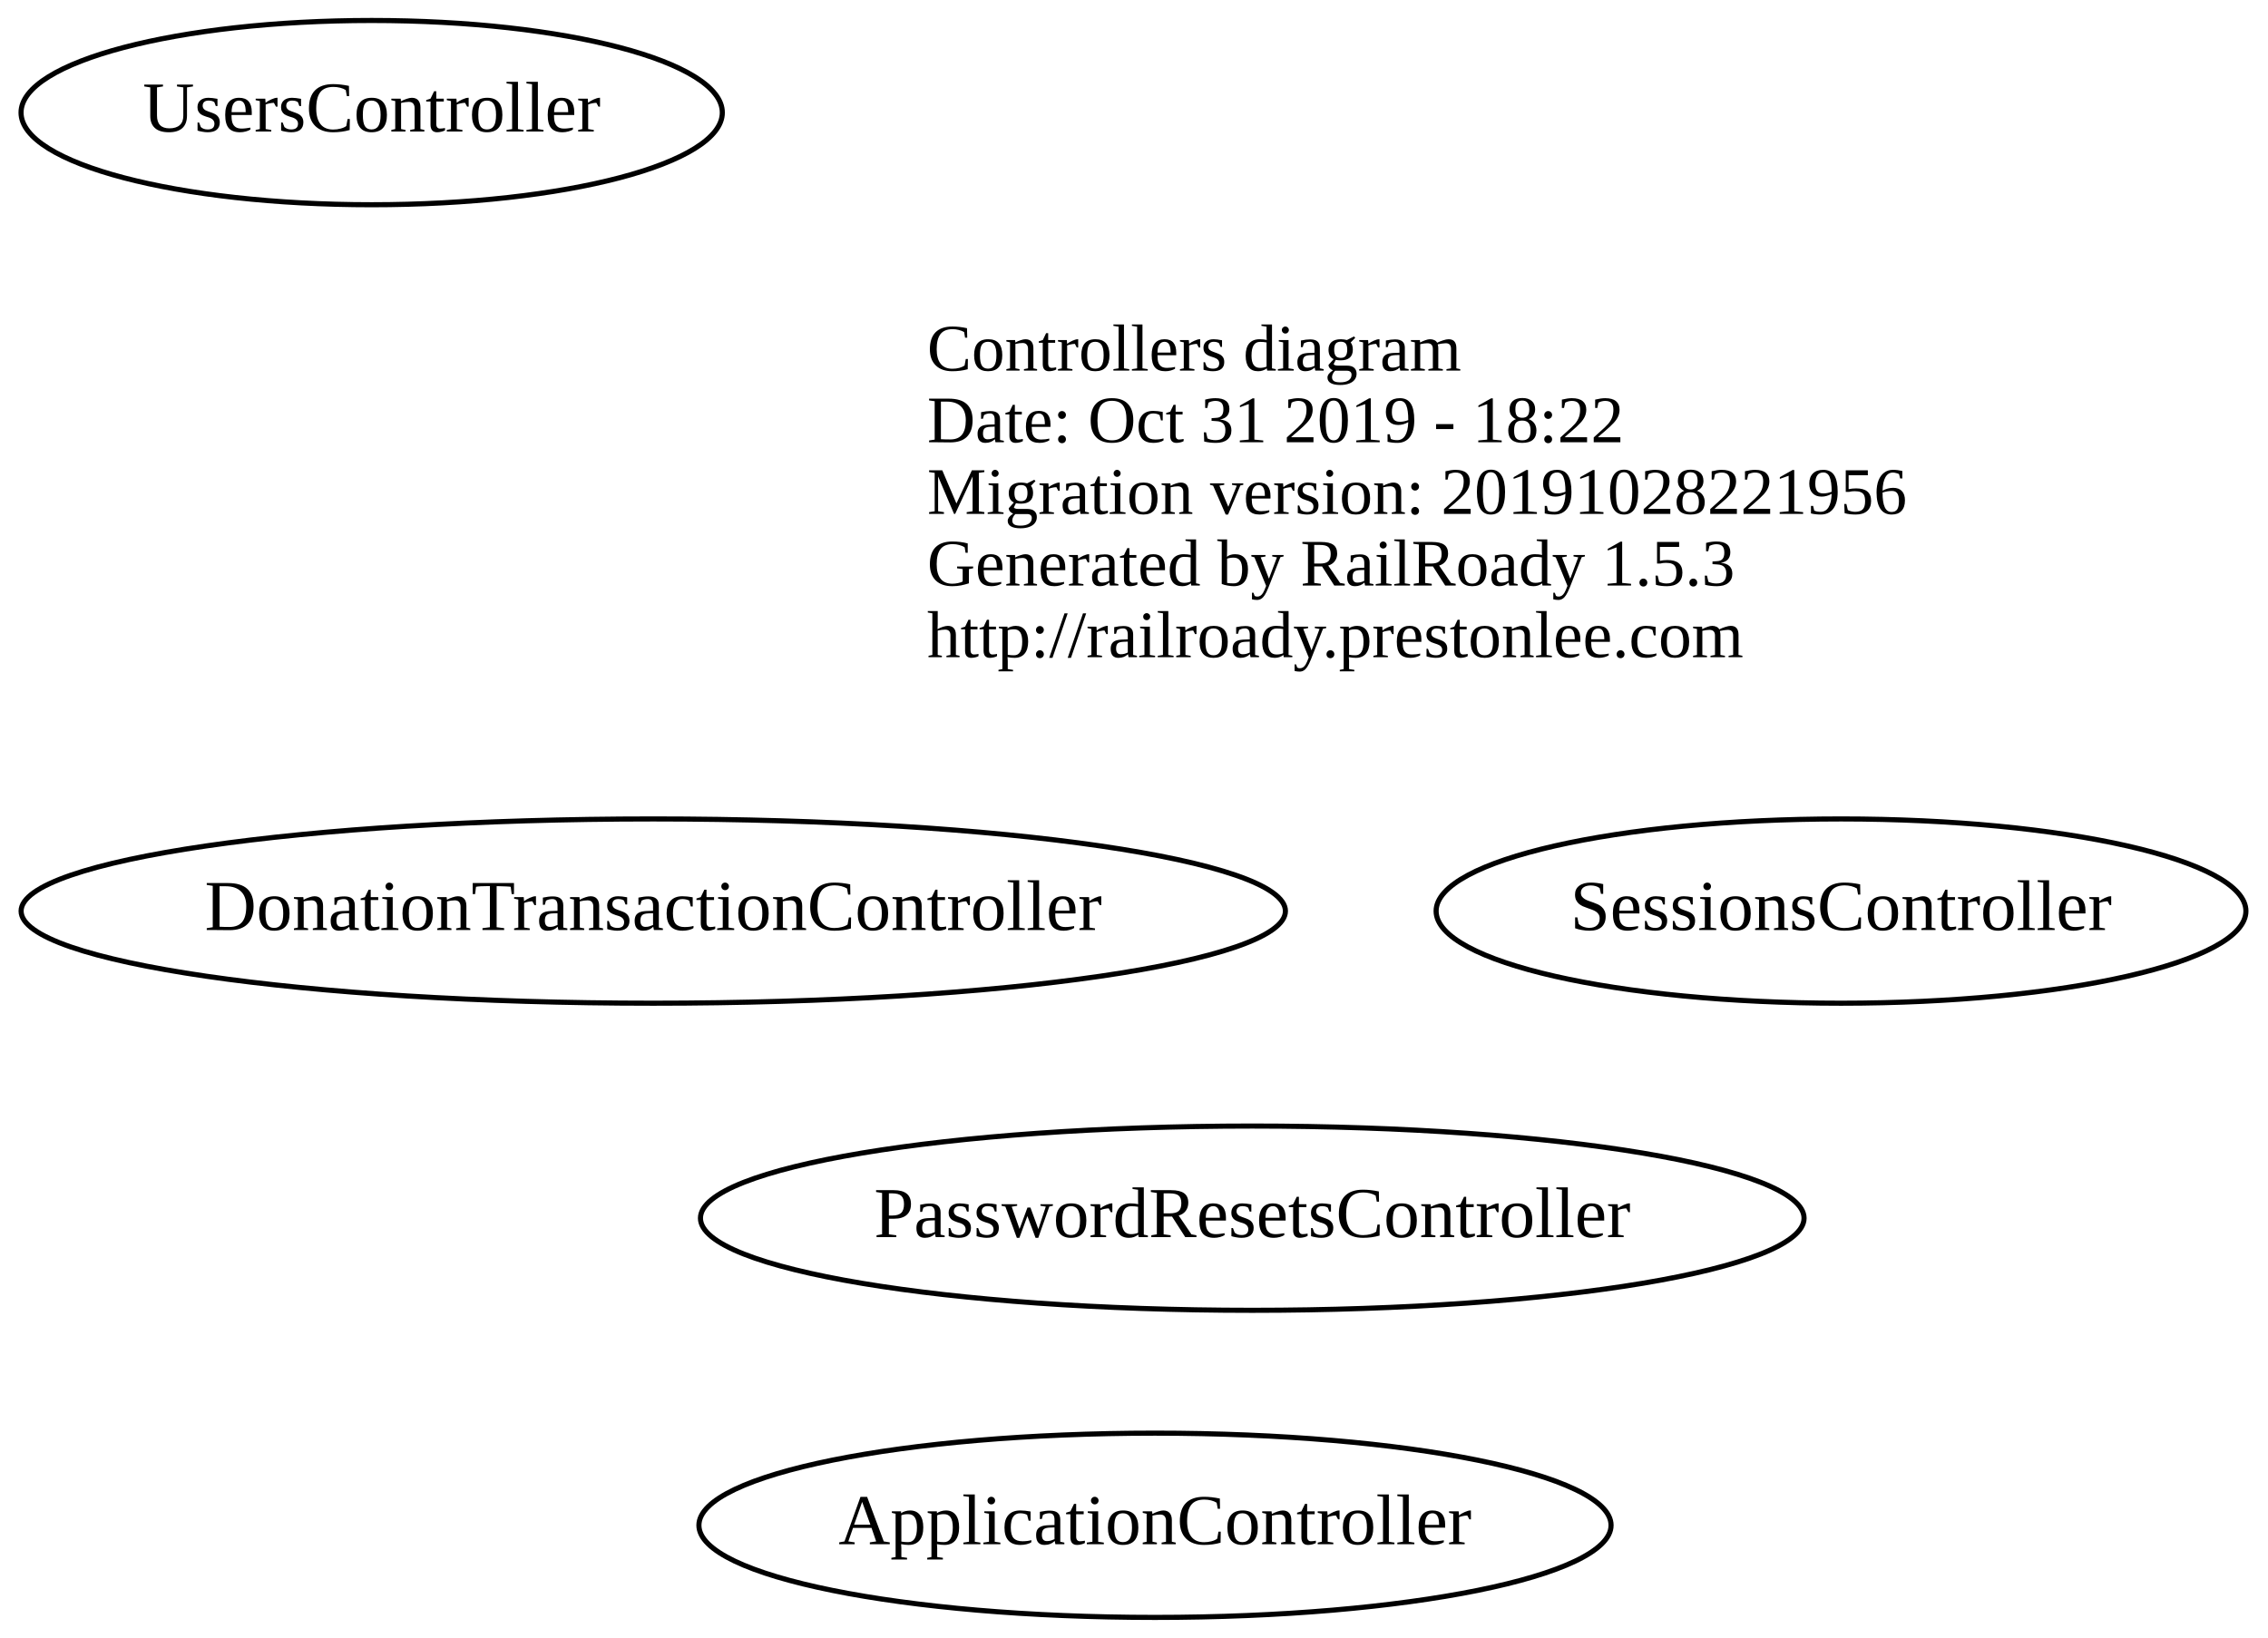
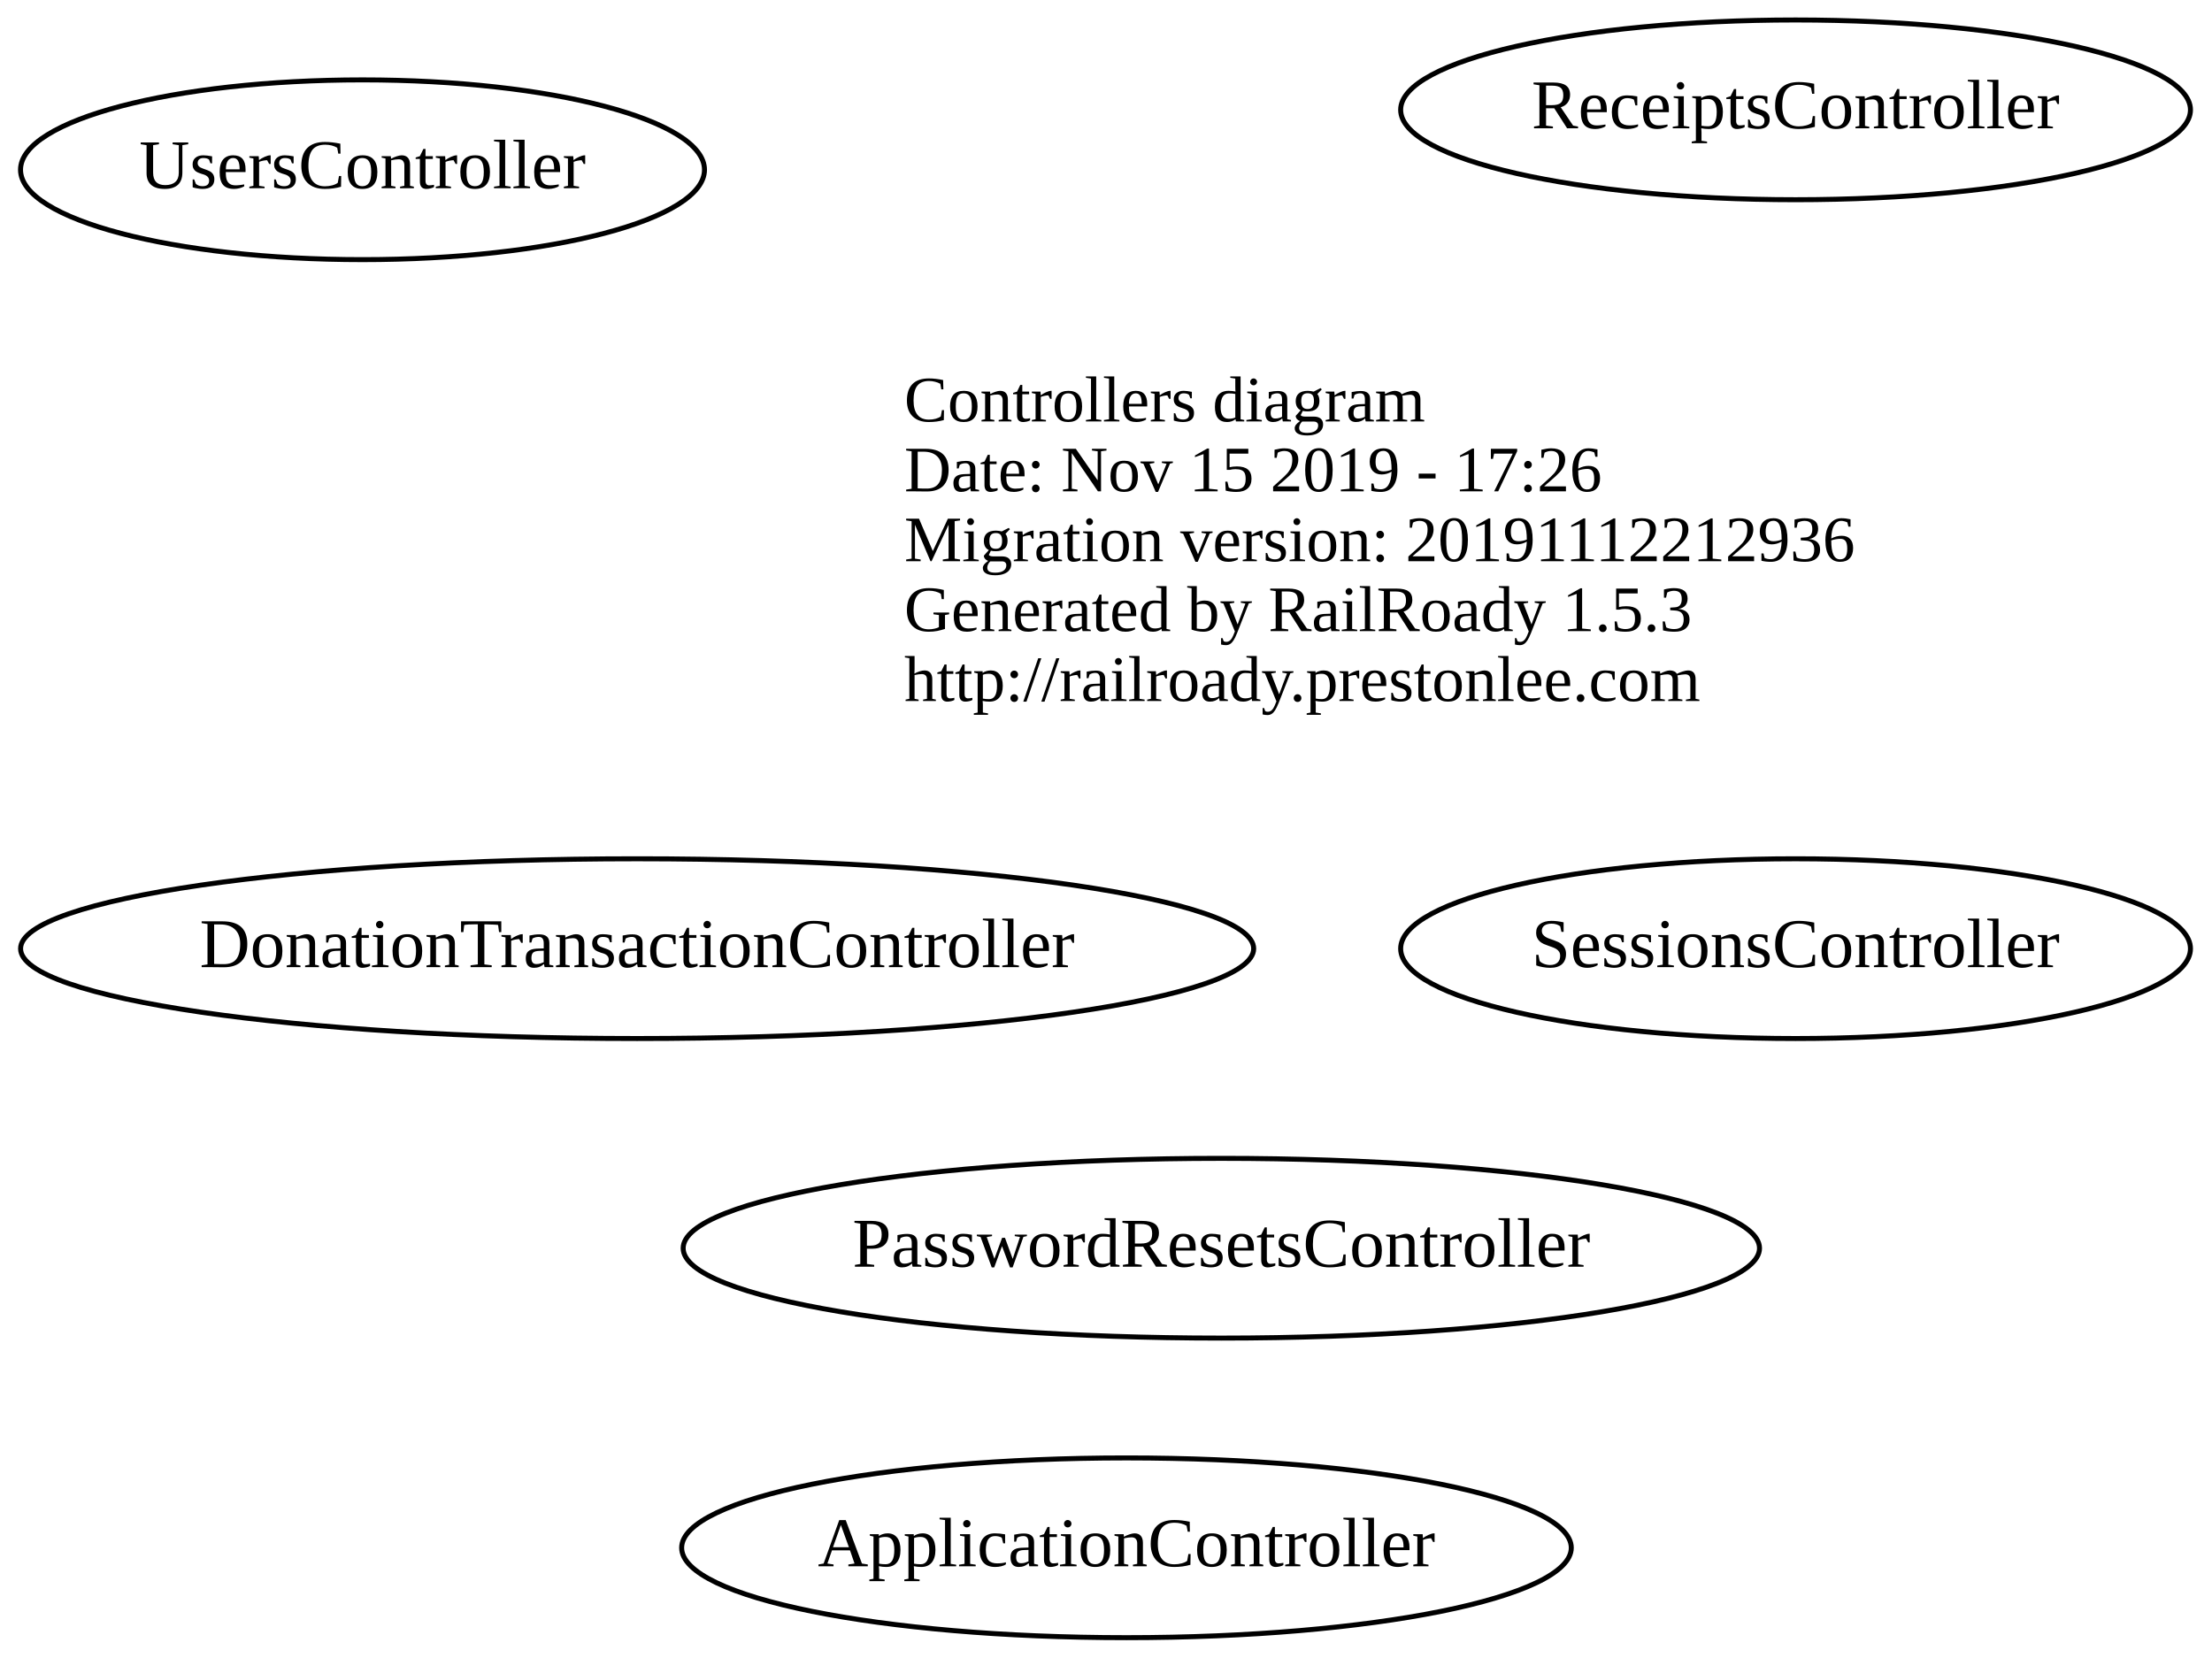
- <svg xmlns="http://www.w3.org/2000/svg" width="443pt" height="320pt" viewBox="0.00 0.00 442.78 320.00">
-   <g id="graph0" class="graph" transform="scale(1 1) rotate(0) translate(136.489 172)">
-     <polygon fill="none" stroke="none" points="-136.489,148 -136.489,-172 306.293,-172 306.293,148 -136.489,148" />
+ <svg xmlns="http://www.w3.org/2000/svg" width="443pt" height="332pt" viewBox="0.00 0.00 442.78 332.00">
+   <g id="graph0" class="graph" transform="scale(1 1) rotate(0) translate(136.489 184)">
+     <polygon fill="none" stroke="none" points="-136.489,148 -136.489,-184 306.293,-184 306.293,148 -136.489,148" />
    <g id="node1" class="node">
      <text text-anchor="start" x="44.5" y="-99.6" font-family="Times New Roman,serif" font-size="13.00">Controllers diagram</text>
-       <text text-anchor="start" x="44.5" y="-85.6" font-family="Times New Roman,serif" font-size="13.00">Date: Oct 31 2019 - 18:22</text>
-       <text text-anchor="start" x="44.5" y="-71.6" font-family="Times New Roman,serif" font-size="13.00">Migration version: 20191028221956</text>
+       <text text-anchor="start" x="44.5" y="-85.6" font-family="Times New Roman,serif" font-size="13.00">Date: Nov 15 2019 - 17:26</text>
+       <text text-anchor="start" x="44.5" y="-71.6" font-family="Times New Roman,serif" font-size="13.00">Migration version: 20191112212936</text>
      <text text-anchor="start" x="44.5" y="-57.6" font-family="Times New Roman,serif" font-size="13.00">Generated by RailRoady 1.5.3</text>
      <text text-anchor="start" x="44.5" y="-43.6" font-family="Times New Roman,serif" font-size="13.00">http://railroady.prestonlee.com</text>
    </g>
    <g id="node2" class="node">
      <ellipse fill="none" stroke="black" cx="89" cy="126" rx="89.084" ry="18" />
      <text text-anchor="middle" x="89" y="129.7" font-family="Times New Roman,serif" font-size="14.00">ApplicationController</text>
    </g>
    <g id="node3" class="node">
      <ellipse fill="none" stroke="black" cx="-9" cy="6" rx="123.478" ry="18" />
      <text text-anchor="middle" x="-9" y="9.7" font-family="Times New Roman,serif" font-size="14.00">DonationTransactionController</text>
    </g>
    <g id="node4" class="node">
      <ellipse fill="none" stroke="black" cx="108" cy="66" rx="107.781" ry="18" />
      <text text-anchor="middle" x="108" y="69.7" font-family="Times New Roman,serif" font-size="14.00">PasswordResetsController</text>
    </g>
    <g id="node5" class="node">
+       <ellipse fill="none" stroke="black" cx="223" cy="-162" rx="79.087" ry="18" />
+       <text text-anchor="middle" x="223" y="-158.3" font-family="Times New Roman,serif" font-size="14.00">ReceiptsController</text>
+     </g>
+     <g id="node6" class="node">
      <ellipse fill="none" stroke="black" cx="223" cy="6" rx="79.087" ry="18" />
      <text text-anchor="middle" x="223" y="9.7" font-family="Times New Roman,serif" font-size="14.00">SessionsController</text>
    </g>
-     <g id="node6" class="node">
+     <g id="node7" class="node">
      <ellipse fill="none" stroke="black" cx="-64" cy="-150" rx="68.489" ry="18" />
      <text text-anchor="middle" x="-64" y="-146.3" font-family="Times New Roman,serif" font-size="14.00">UsersController</text>
    </g>
  </g>
</svg>
